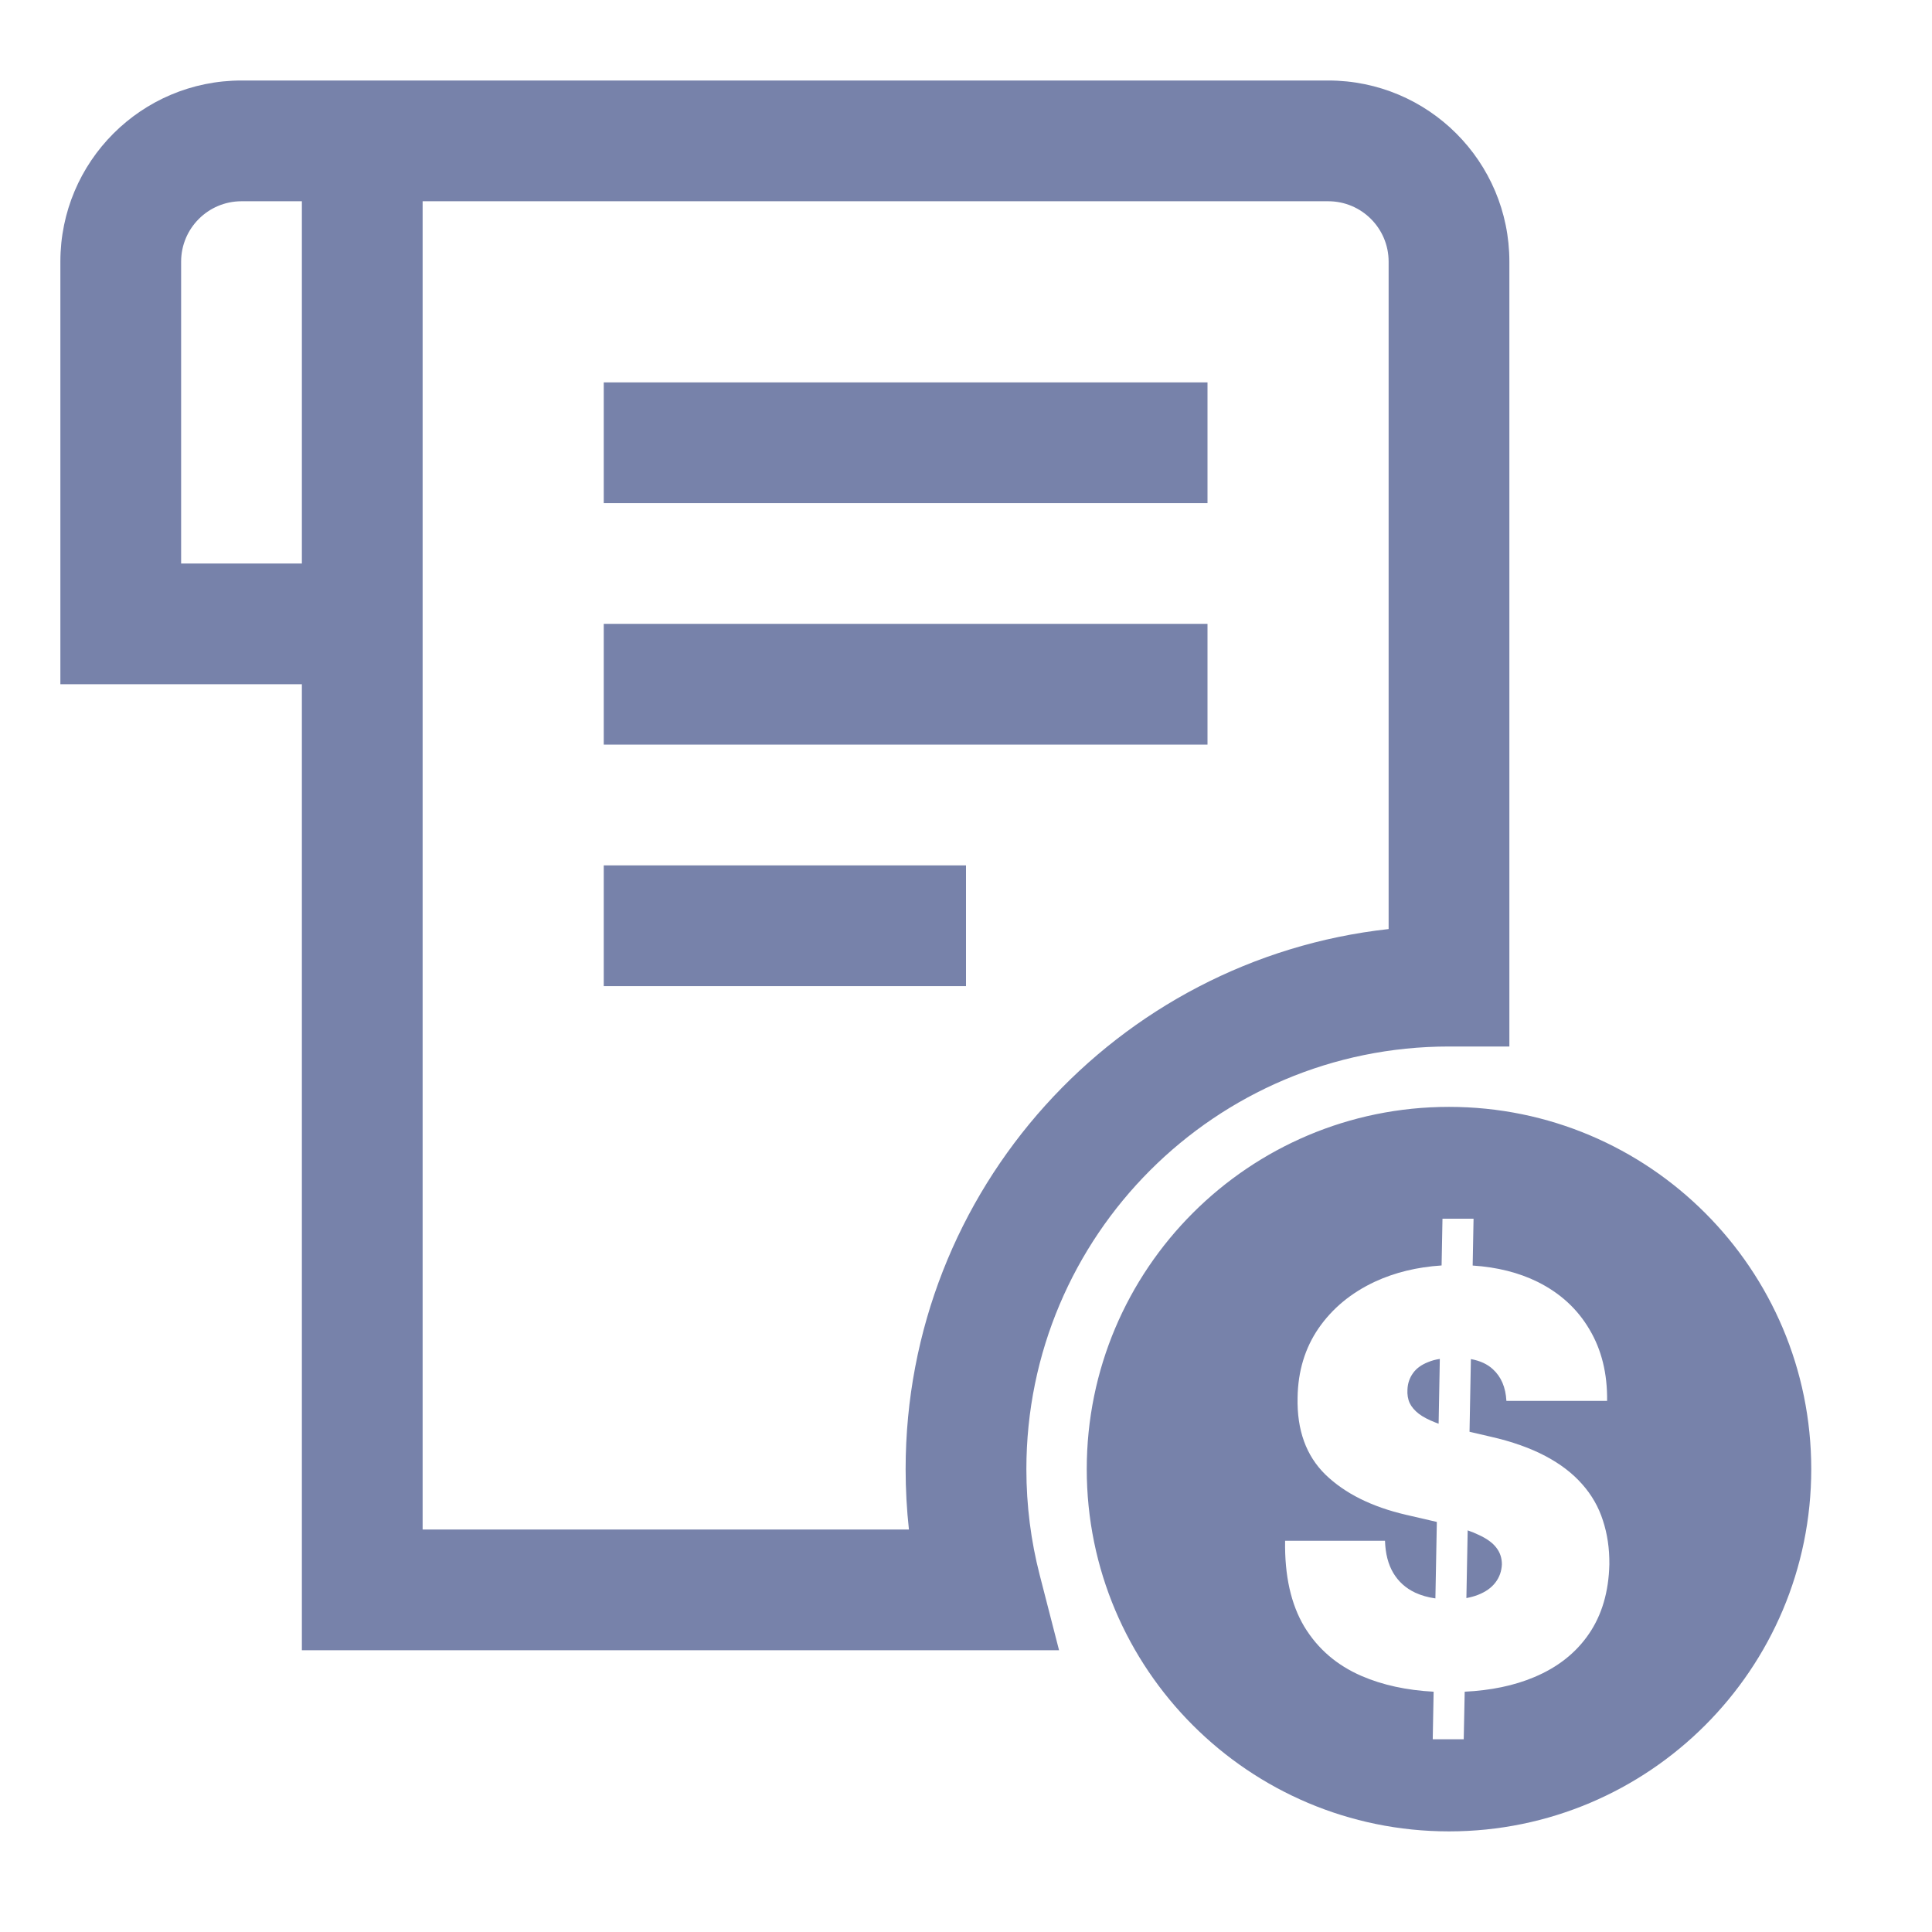
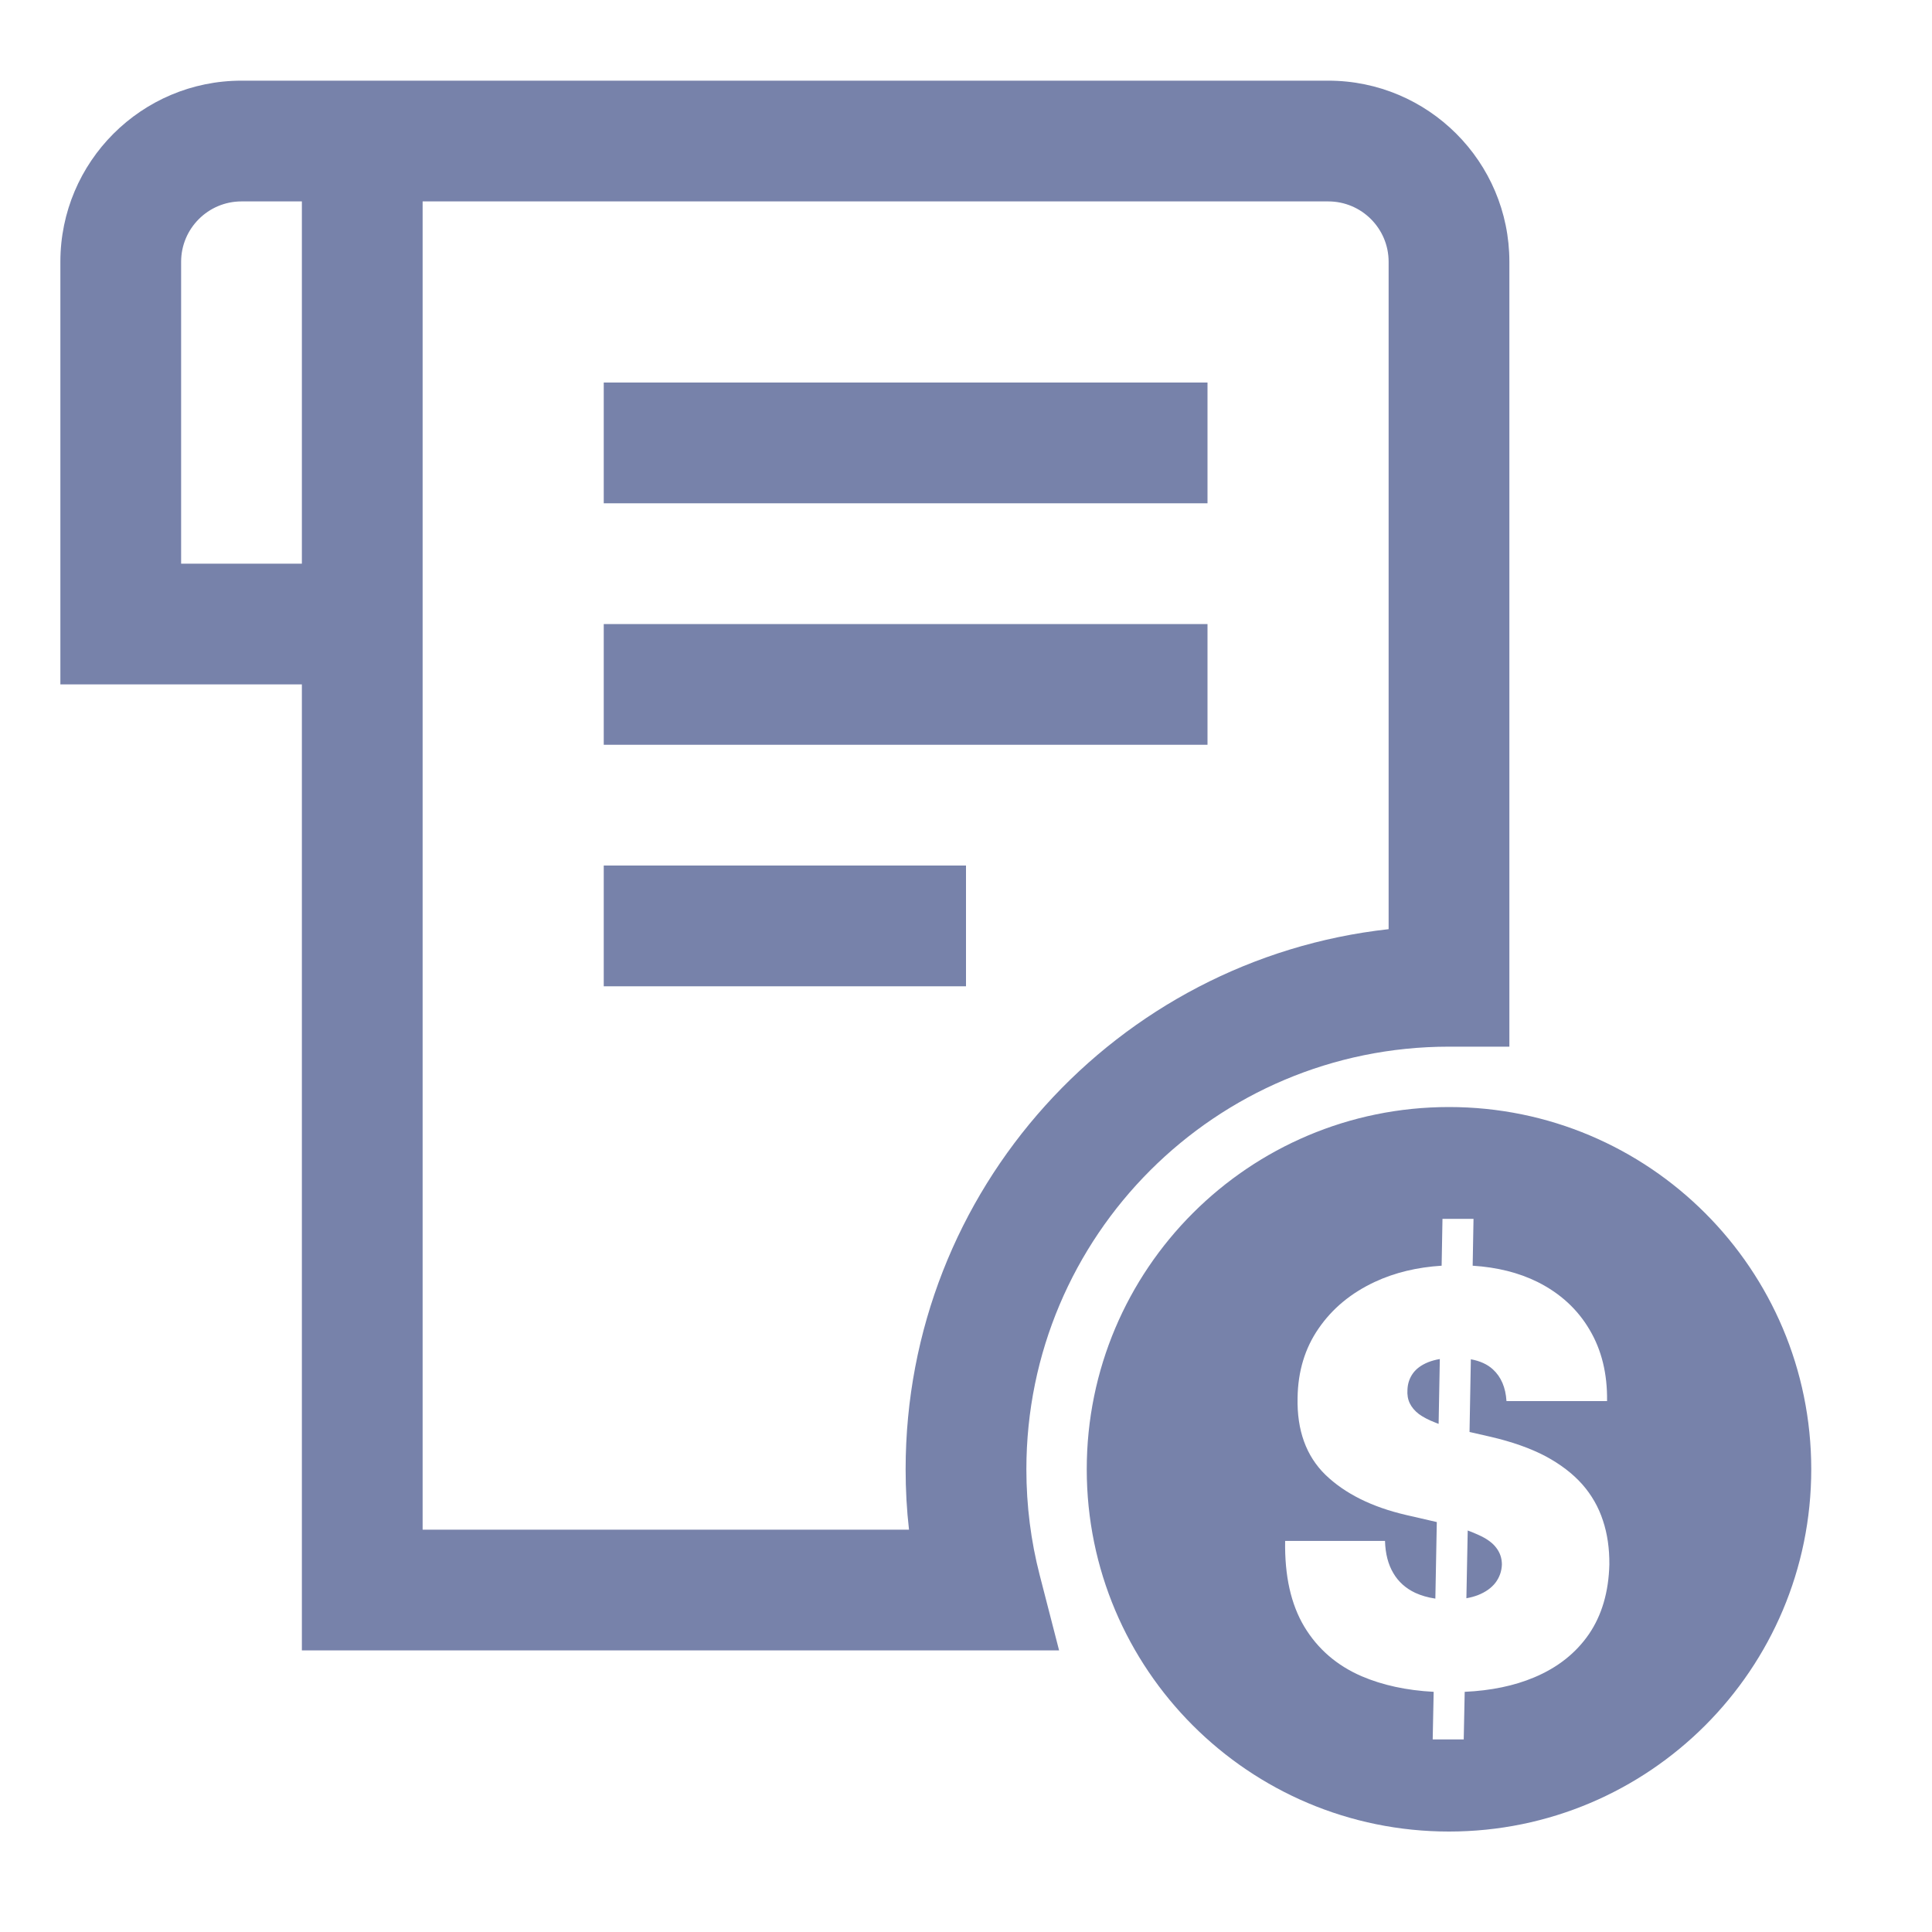
- <svg xmlns="http://www.w3.org/2000/svg" width="24" height="24" viewBox="0 0 24 24" fill="none">
-   <path fill-rule="evenodd" clip-rule="evenodd" d="M0.75 3.25C0.75 2.007 1.757 1 3 1H3.75H4.5H5.25H16.5C17.743 1 18.75 2.007 18.75 3.25V12.25V13H18C15.101 13 12.75 15.351 12.75 18.25C12.75 18.704 12.807 19.144 12.915 19.563L13.156 20.5H12.189H4.5H3.75V19.75V8.5H1.5H0.75V7.75V3.25ZM3 2.5H3.75V7H2.25V3.25C2.25 2.836 2.586 2.5 3 2.5ZM5.25 7.75V2.5H16.5C16.914 2.5 17.25 2.836 17.25 3.25V11.541C13.875 11.914 11.25 14.776 11.25 18.25C11.25 18.503 11.264 18.754 11.291 19H5.25V8.5V7.75ZM18 13.75C15.515 13.75 13.5 15.765 13.5 18.25C13.5 20.735 15.515 22.75 18 22.75C20.485 22.75 22.5 20.735 22.5 18.25C22.5 15.765 20.485 13.75 18 13.75ZM17.798 21.606L17.809 21.015C17.473 20.997 17.174 20.932 16.915 20.82C16.607 20.687 16.37 20.483 16.202 20.206C16.037 19.929 15.957 19.573 15.964 19.14H17.205C17.21 19.299 17.244 19.432 17.308 19.54C17.372 19.647 17.462 19.729 17.581 19.785C17.655 19.819 17.738 19.843 17.831 19.856L17.849 18.906L17.465 18.817C17.04 18.718 16.707 18.552 16.466 18.319C16.226 18.085 16.11 17.766 16.119 17.362C16.124 17.033 16.211 16.746 16.38 16.5C16.551 16.253 16.784 16.06 17.079 15.922C17.327 15.807 17.603 15.74 17.908 15.72L17.919 15.139H18.305L18.294 15.721C18.599 15.741 18.868 15.809 19.101 15.924C19.382 16.064 19.596 16.261 19.745 16.515C19.896 16.768 19.968 17.064 19.964 17.402H18.713C18.704 17.234 18.648 17.102 18.544 17.008C18.477 16.946 18.387 16.904 18.272 16.883L18.255 17.786L18.517 17.847C18.782 17.907 19.009 17.988 19.197 18.087C19.384 18.186 19.537 18.303 19.655 18.438C19.773 18.571 19.859 18.721 19.912 18.888C19.967 19.055 19.994 19.236 19.992 19.433C19.984 19.774 19.899 20.062 19.738 20.297C19.577 20.533 19.349 20.713 19.056 20.835C18.809 20.939 18.522 20.999 18.195 21.015L18.183 21.606H17.798ZM18.36 19.812C18.317 19.829 18.269 19.842 18.216 19.852L18.232 19.011C18.282 19.028 18.326 19.046 18.365 19.065C18.469 19.112 18.543 19.166 18.588 19.226C18.634 19.285 18.657 19.354 18.657 19.433C18.653 19.518 18.627 19.593 18.577 19.658C18.527 19.724 18.455 19.775 18.36 19.812ZM17.886 16.881L17.871 17.686C17.857 17.68 17.843 17.675 17.829 17.67C17.747 17.638 17.679 17.603 17.627 17.564C17.574 17.523 17.536 17.479 17.512 17.43C17.489 17.38 17.48 17.323 17.484 17.261C17.487 17.185 17.51 17.118 17.552 17.059C17.593 17 17.657 16.953 17.742 16.92C17.785 16.902 17.833 16.889 17.886 16.881ZM15 4.75H7.5V6.25H15V4.75ZM7.5 7.75H15V9.25H7.5V7.75ZM12 10.75H7.5V12.25H12V10.75Z" fill="#7782AA" />
+ <svg xmlns="http://www.w3.org/2000/svg" width="16" height="16" viewBox="0 0 16 16" fill="none">
+   <path fill-rule="evenodd" clip-rule="evenodd" d="M0.5 2.168C0.5 1.34 1.172 0.668 2 0.668H2.5H3H3.5H11C11.828 0.668 12.5 1.34 12.5 2.168V8.168V8.668H12C10.067 8.668 8.5 10.235 8.5 12.168C8.5 12.471 8.538 12.764 8.61 13.043L8.771 13.668H8.126H3H2.5V13.168V5.668H1H0.5V5.168V2.168ZM2 1.668H2.5V4.668H1.5V2.168C1.5 1.892 1.724 1.668 2 1.668ZM3.5 5.168V1.668H11C11.276 1.668 11.5 1.892 11.5 2.168V7.695C9.25 7.944 7.5 9.852 7.5 12.168C7.5 12.337 7.509 12.504 7.528 12.668H3.5V5.668V5.168ZM12 9.168C10.343 9.168 9 10.511 9 12.168C9 13.825 10.343 15.168 12 15.168C13.657 15.168 15 13.825 15 12.168C15 10.511 13.657 9.168 12 9.168ZM11.865 14.405L11.873 14.011C11.648 13.999 11.45 13.956 11.277 13.882C11.071 13.793 10.913 13.656 10.802 13.472C10.691 13.287 10.638 13.05 10.643 12.761H11.47C11.473 12.867 11.496 12.956 11.539 13.028C11.581 13.1 11.642 13.154 11.72 13.191C11.77 13.214 11.826 13.23 11.887 13.239L11.899 12.605L11.643 12.546C11.36 12.48 11.138 12.369 10.977 12.214C10.817 12.058 10.74 11.845 10.746 11.576C10.749 11.357 10.807 11.165 10.92 11.002C11.034 10.836 11.189 10.708 11.386 10.616C11.551 10.539 11.735 10.495 11.939 10.482L11.946 10.094H12.203L12.196 10.482C12.4 10.495 12.579 10.54 12.734 10.617C12.921 10.711 13.064 10.842 13.164 11.012C13.264 11.18 13.312 11.377 13.309 11.603H12.476C12.469 11.491 12.432 11.403 12.363 11.34C12.318 11.299 12.258 11.271 12.181 11.257L12.17 11.859L12.345 11.899C12.521 11.94 12.672 11.993 12.798 12.059C12.923 12.126 13.025 12.204 13.104 12.293C13.182 12.382 13.239 12.482 13.275 12.593C13.312 12.704 13.329 12.825 13.328 12.957C13.322 13.184 13.266 13.376 13.159 13.533C13.051 13.69 12.9 13.81 12.704 13.892C12.54 13.961 12.348 14.001 12.13 14.011L12.122 14.405H11.865ZM12.24 13.21C12.211 13.221 12.179 13.23 12.144 13.236L12.155 12.675C12.188 12.687 12.217 12.699 12.243 12.711C12.313 12.742 12.362 12.778 12.392 12.819C12.422 12.858 12.438 12.904 12.438 12.957C12.436 13.013 12.418 13.063 12.385 13.107C12.351 13.151 12.303 13.185 12.24 13.21ZM11.924 11.255L11.914 11.792C11.905 11.788 11.895 11.785 11.886 11.781C11.831 11.76 11.786 11.736 11.751 11.711C11.716 11.684 11.691 11.654 11.675 11.621C11.659 11.588 11.653 11.55 11.656 11.508C11.658 11.458 11.673 11.413 11.701 11.374C11.729 11.335 11.771 11.304 11.828 11.281C11.856 11.27 11.888 11.261 11.924 11.255ZM10 3.168H5V4.168H10V3.168ZM5 5.168H10V6.168H5V5.168ZM8 7.168H5V8.168H8V7.168Z" fill="#7782AA" />
</svg>
